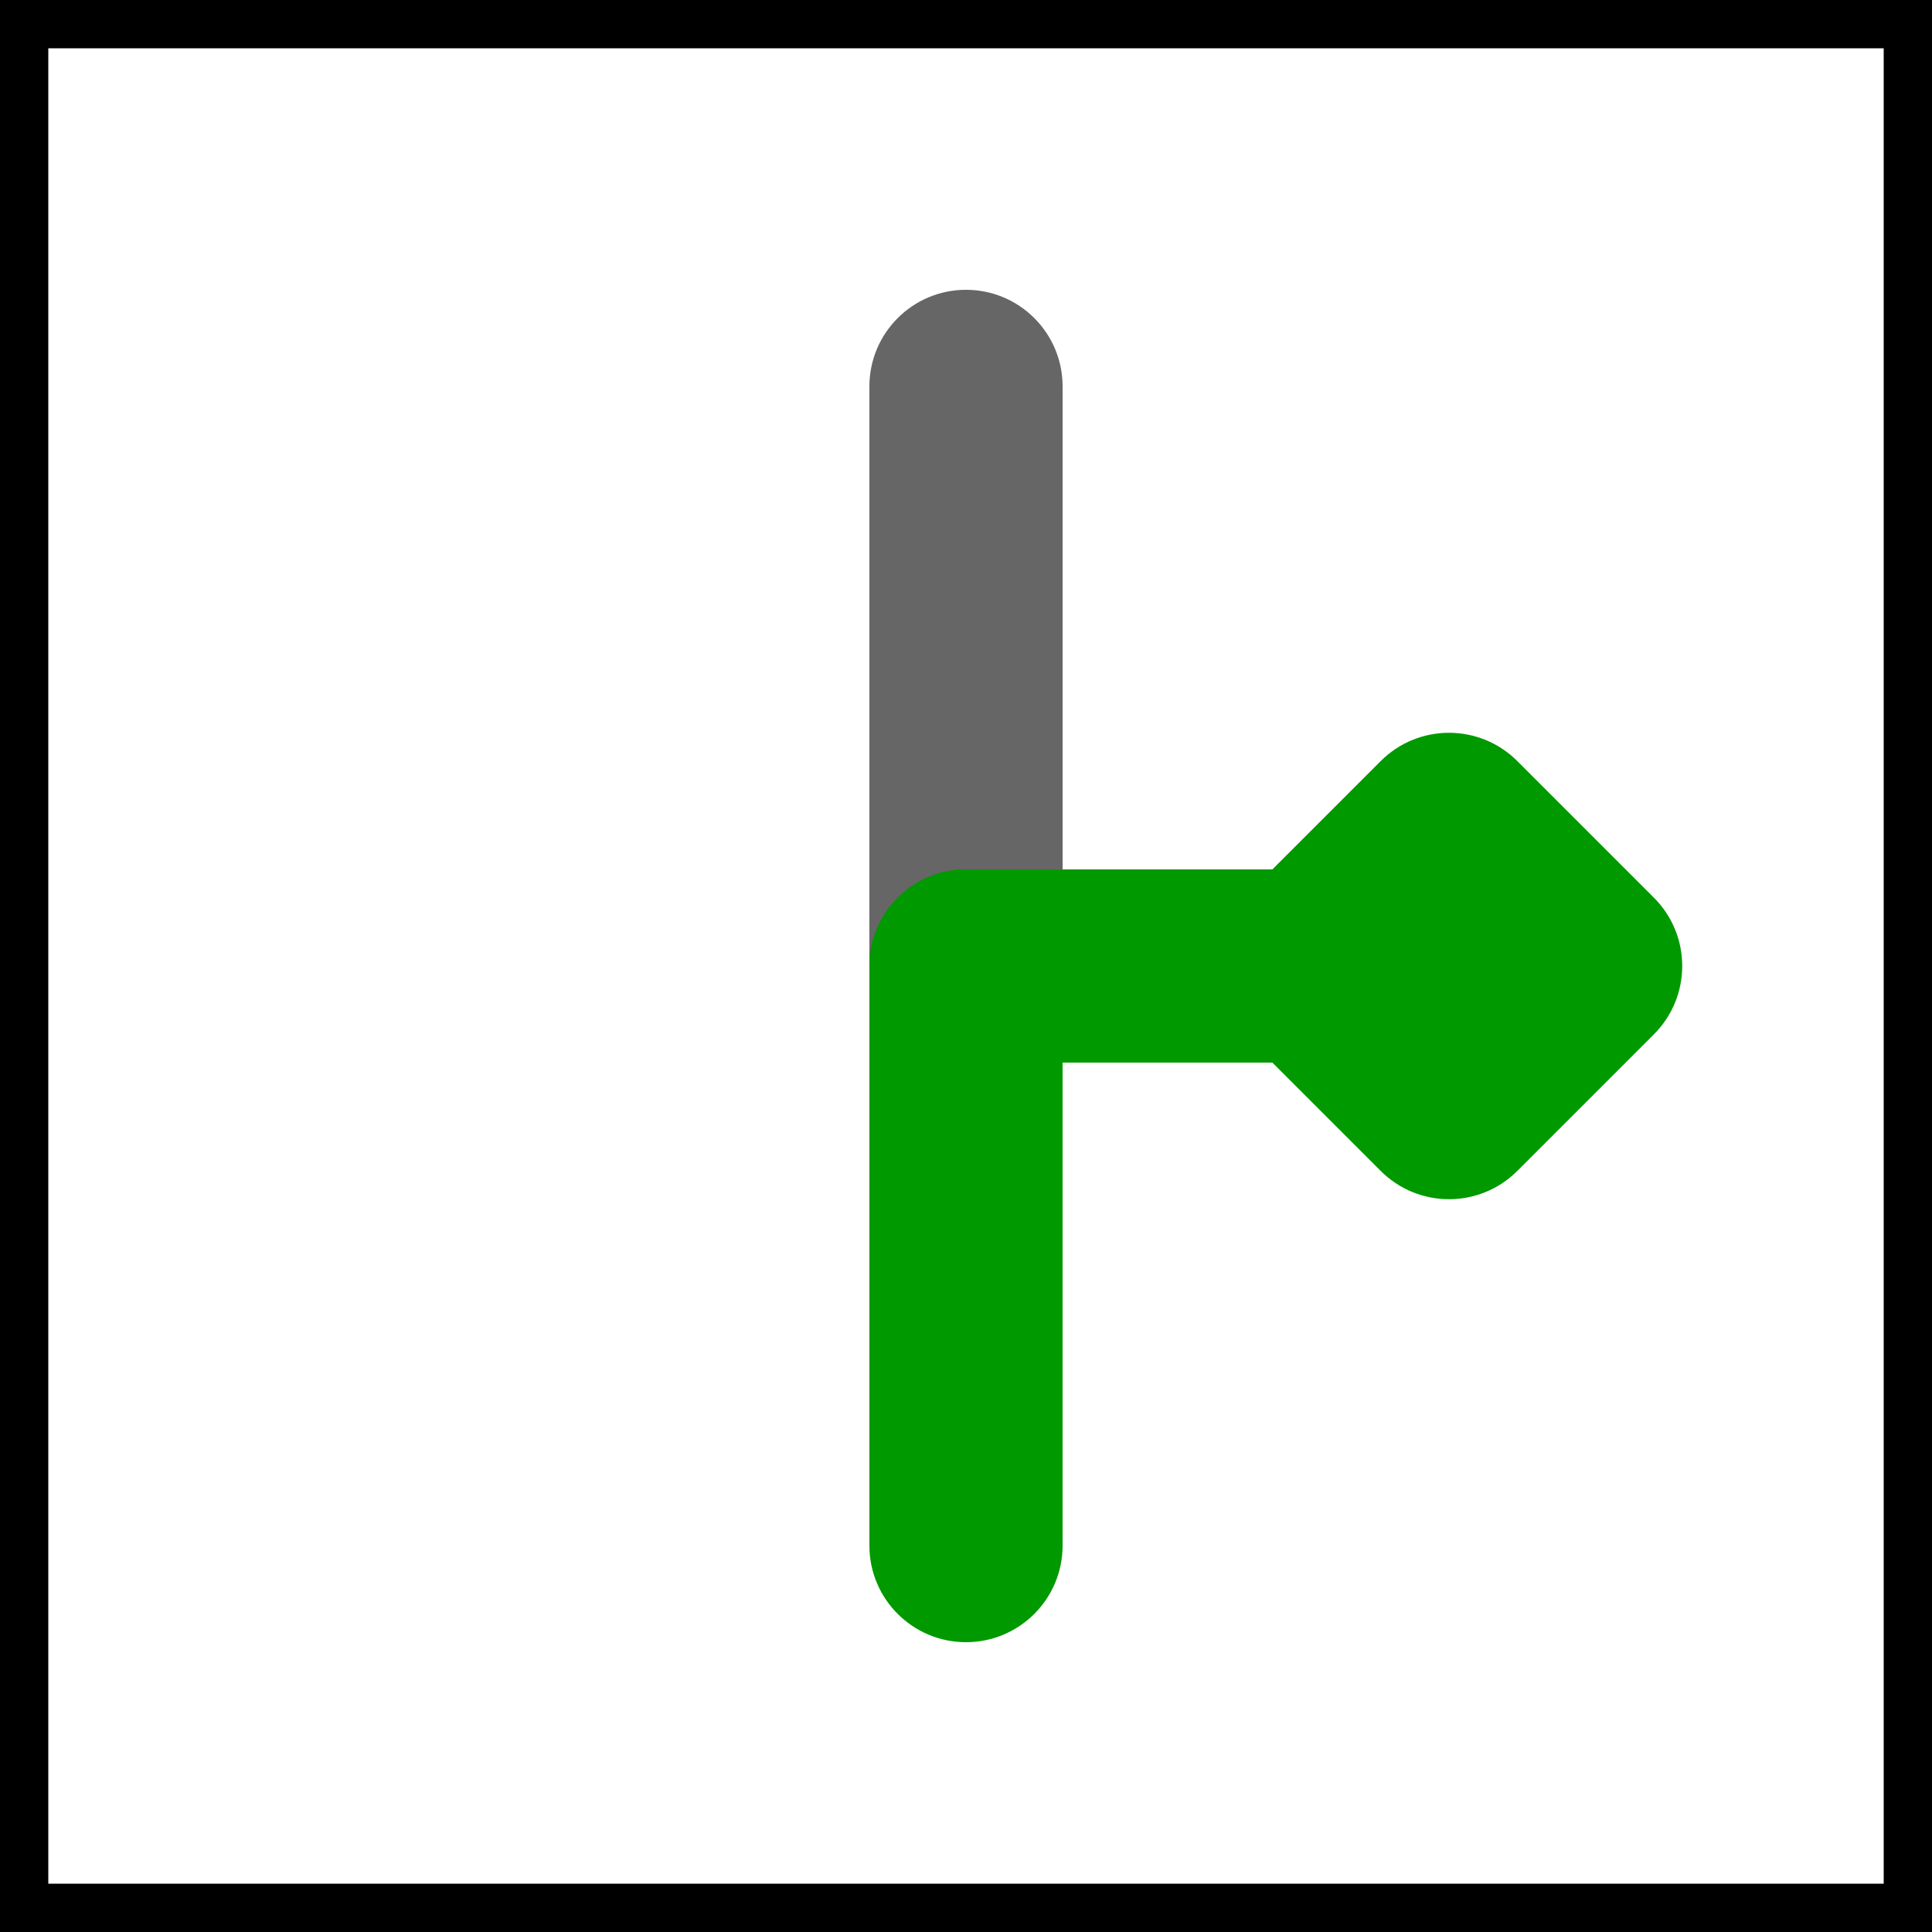
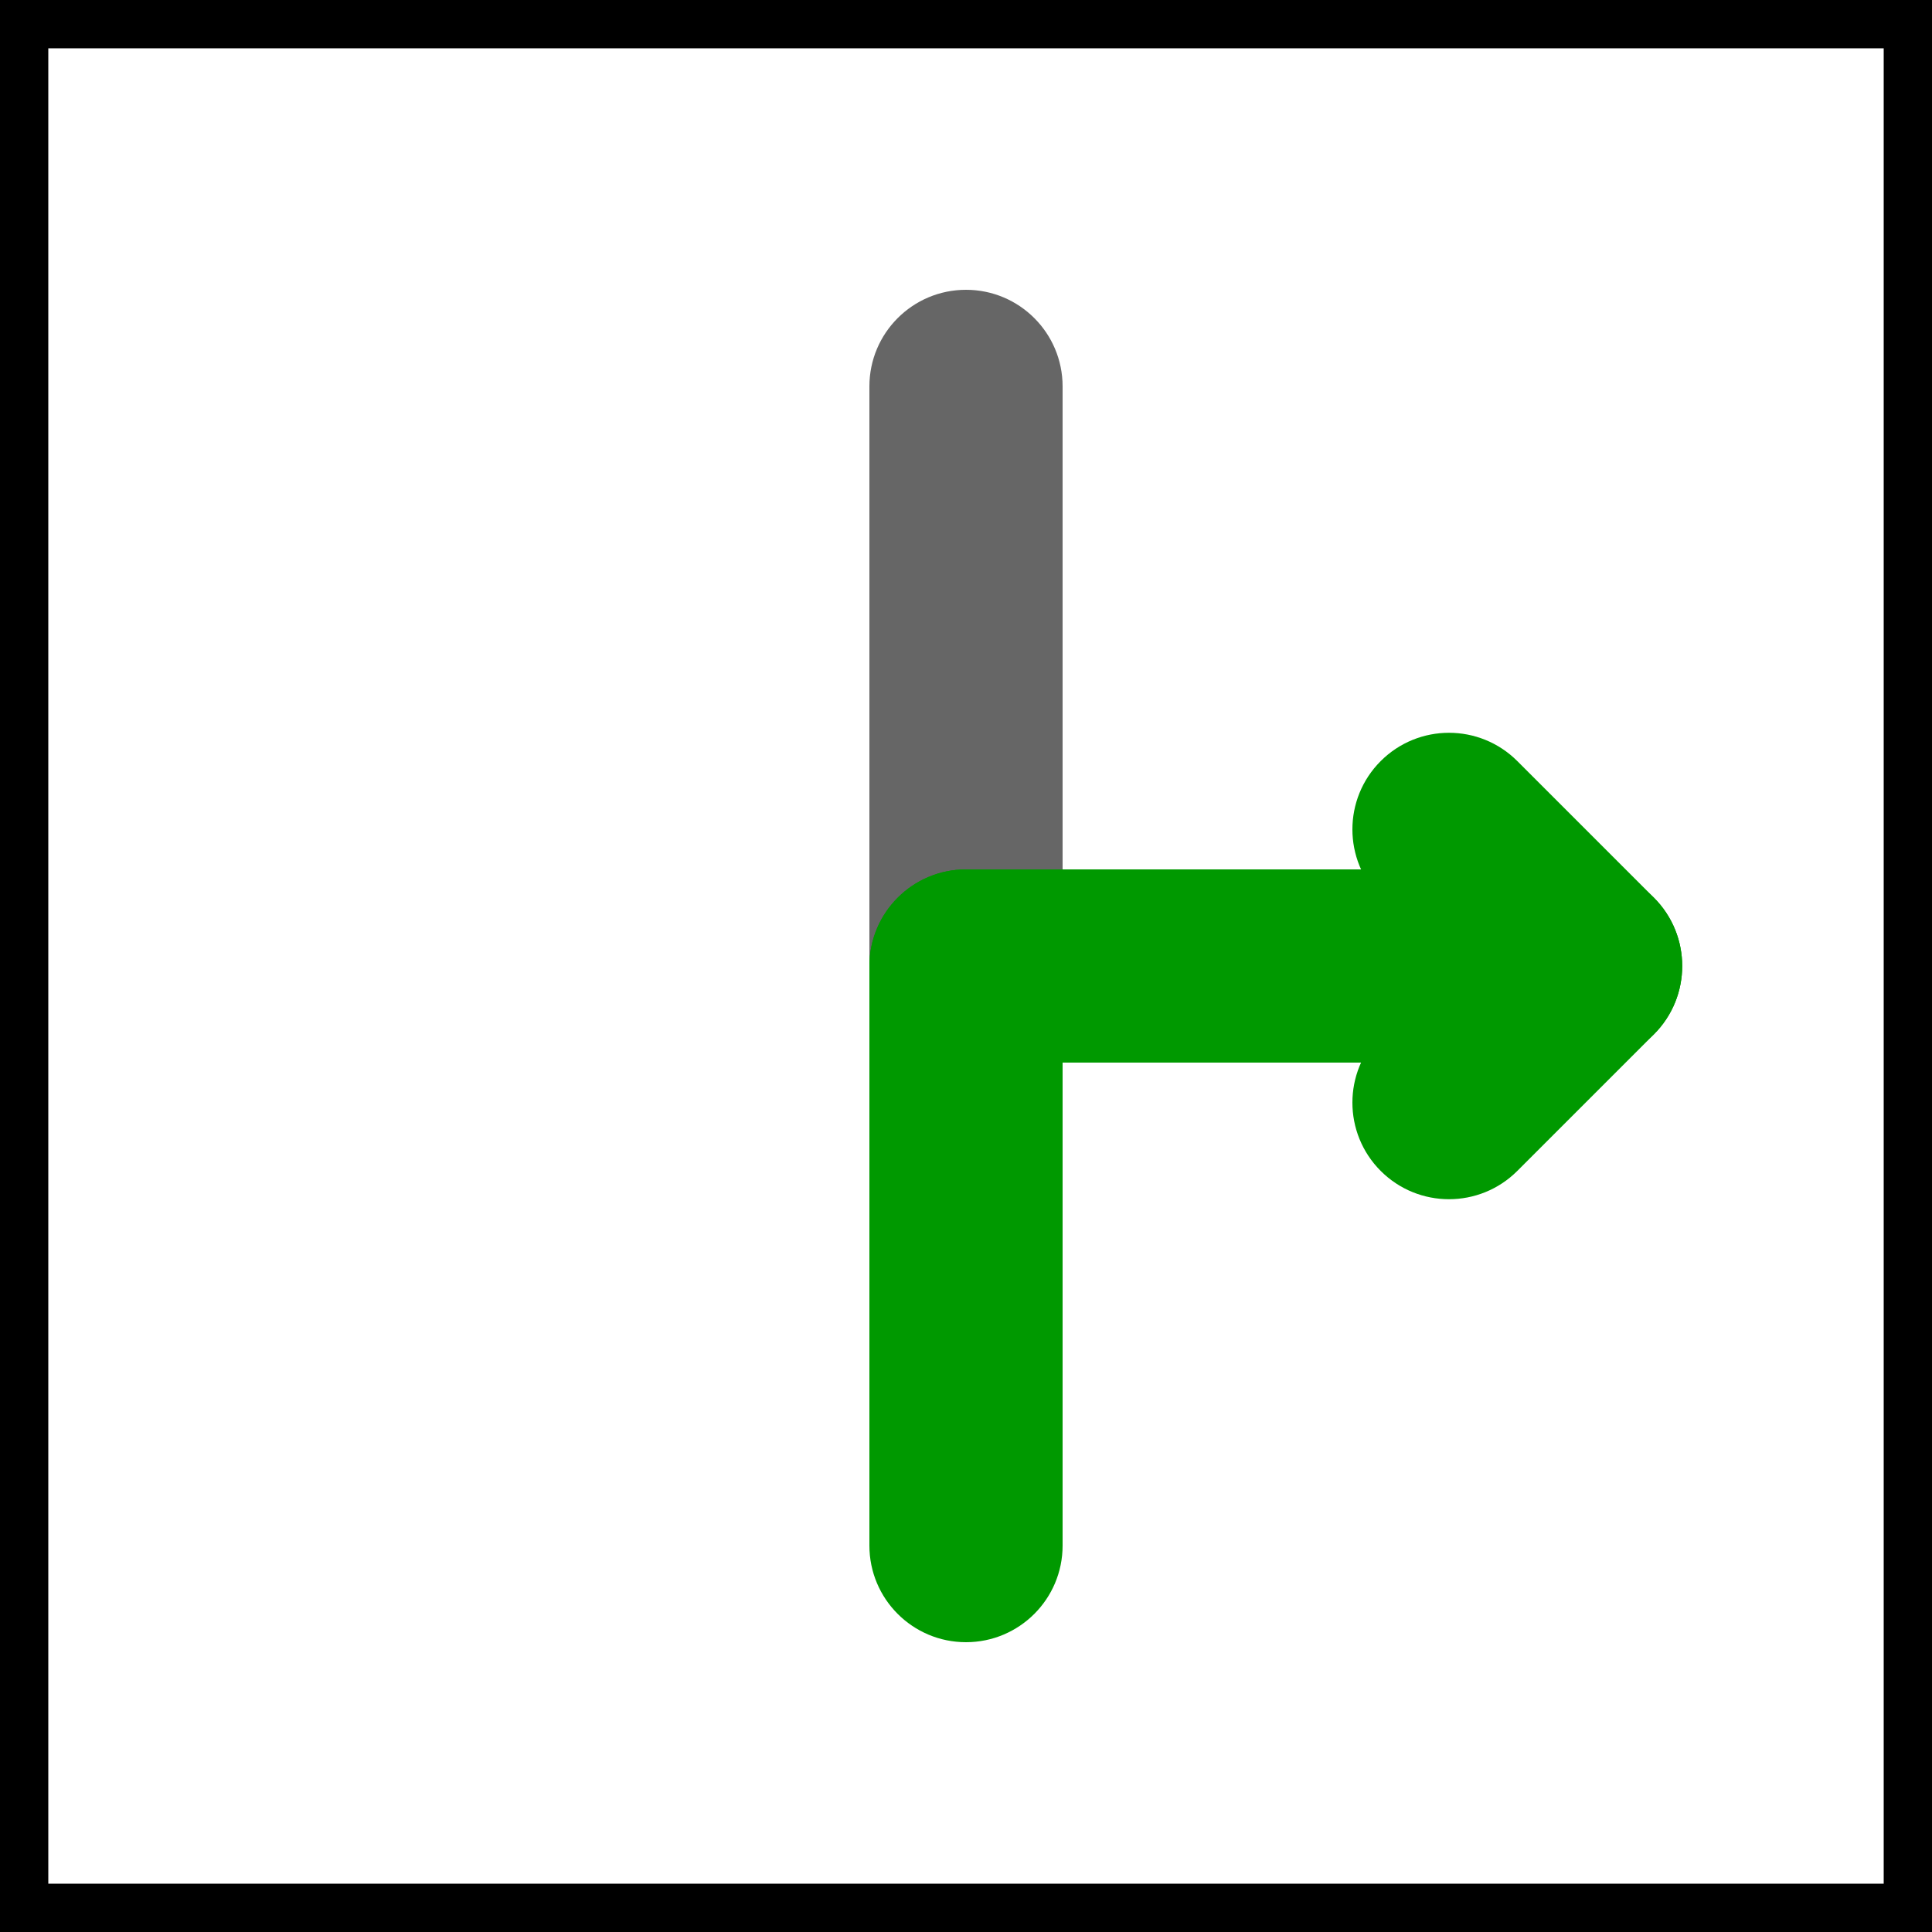
<svg xmlns="http://www.w3.org/2000/svg" viewBox="0 0 20 20">
  <rect stroke="black" fill="white" x="0" y="0" width="20" height="20" />
  <g fill="rgb(102,102,102)">
    <rect width="2" height="8" rx="1" x="9" y="3" />
  </g>
  <g fill="rgb(0,153,0)">
    <rect width="2" height="8" x="9" y="9" rx="1" />
    <g transform="rotate(90,10,10)">
-       <rect transform="rotate(45,10,5)" width="4" height="4" x="8" y="3" rx="1" />
+       <rect transform="rotate(45,10,5)" width="4" height="2" x="8" y="3" rx="1" />
+       <rect transform="rotate(45,10,5)" width="2" height="4" x="8" y="3" rx="1" />
      <rect width="2" height="8" x="9" y="3" rx="1" />
    </g>
  </g>
</svg>
